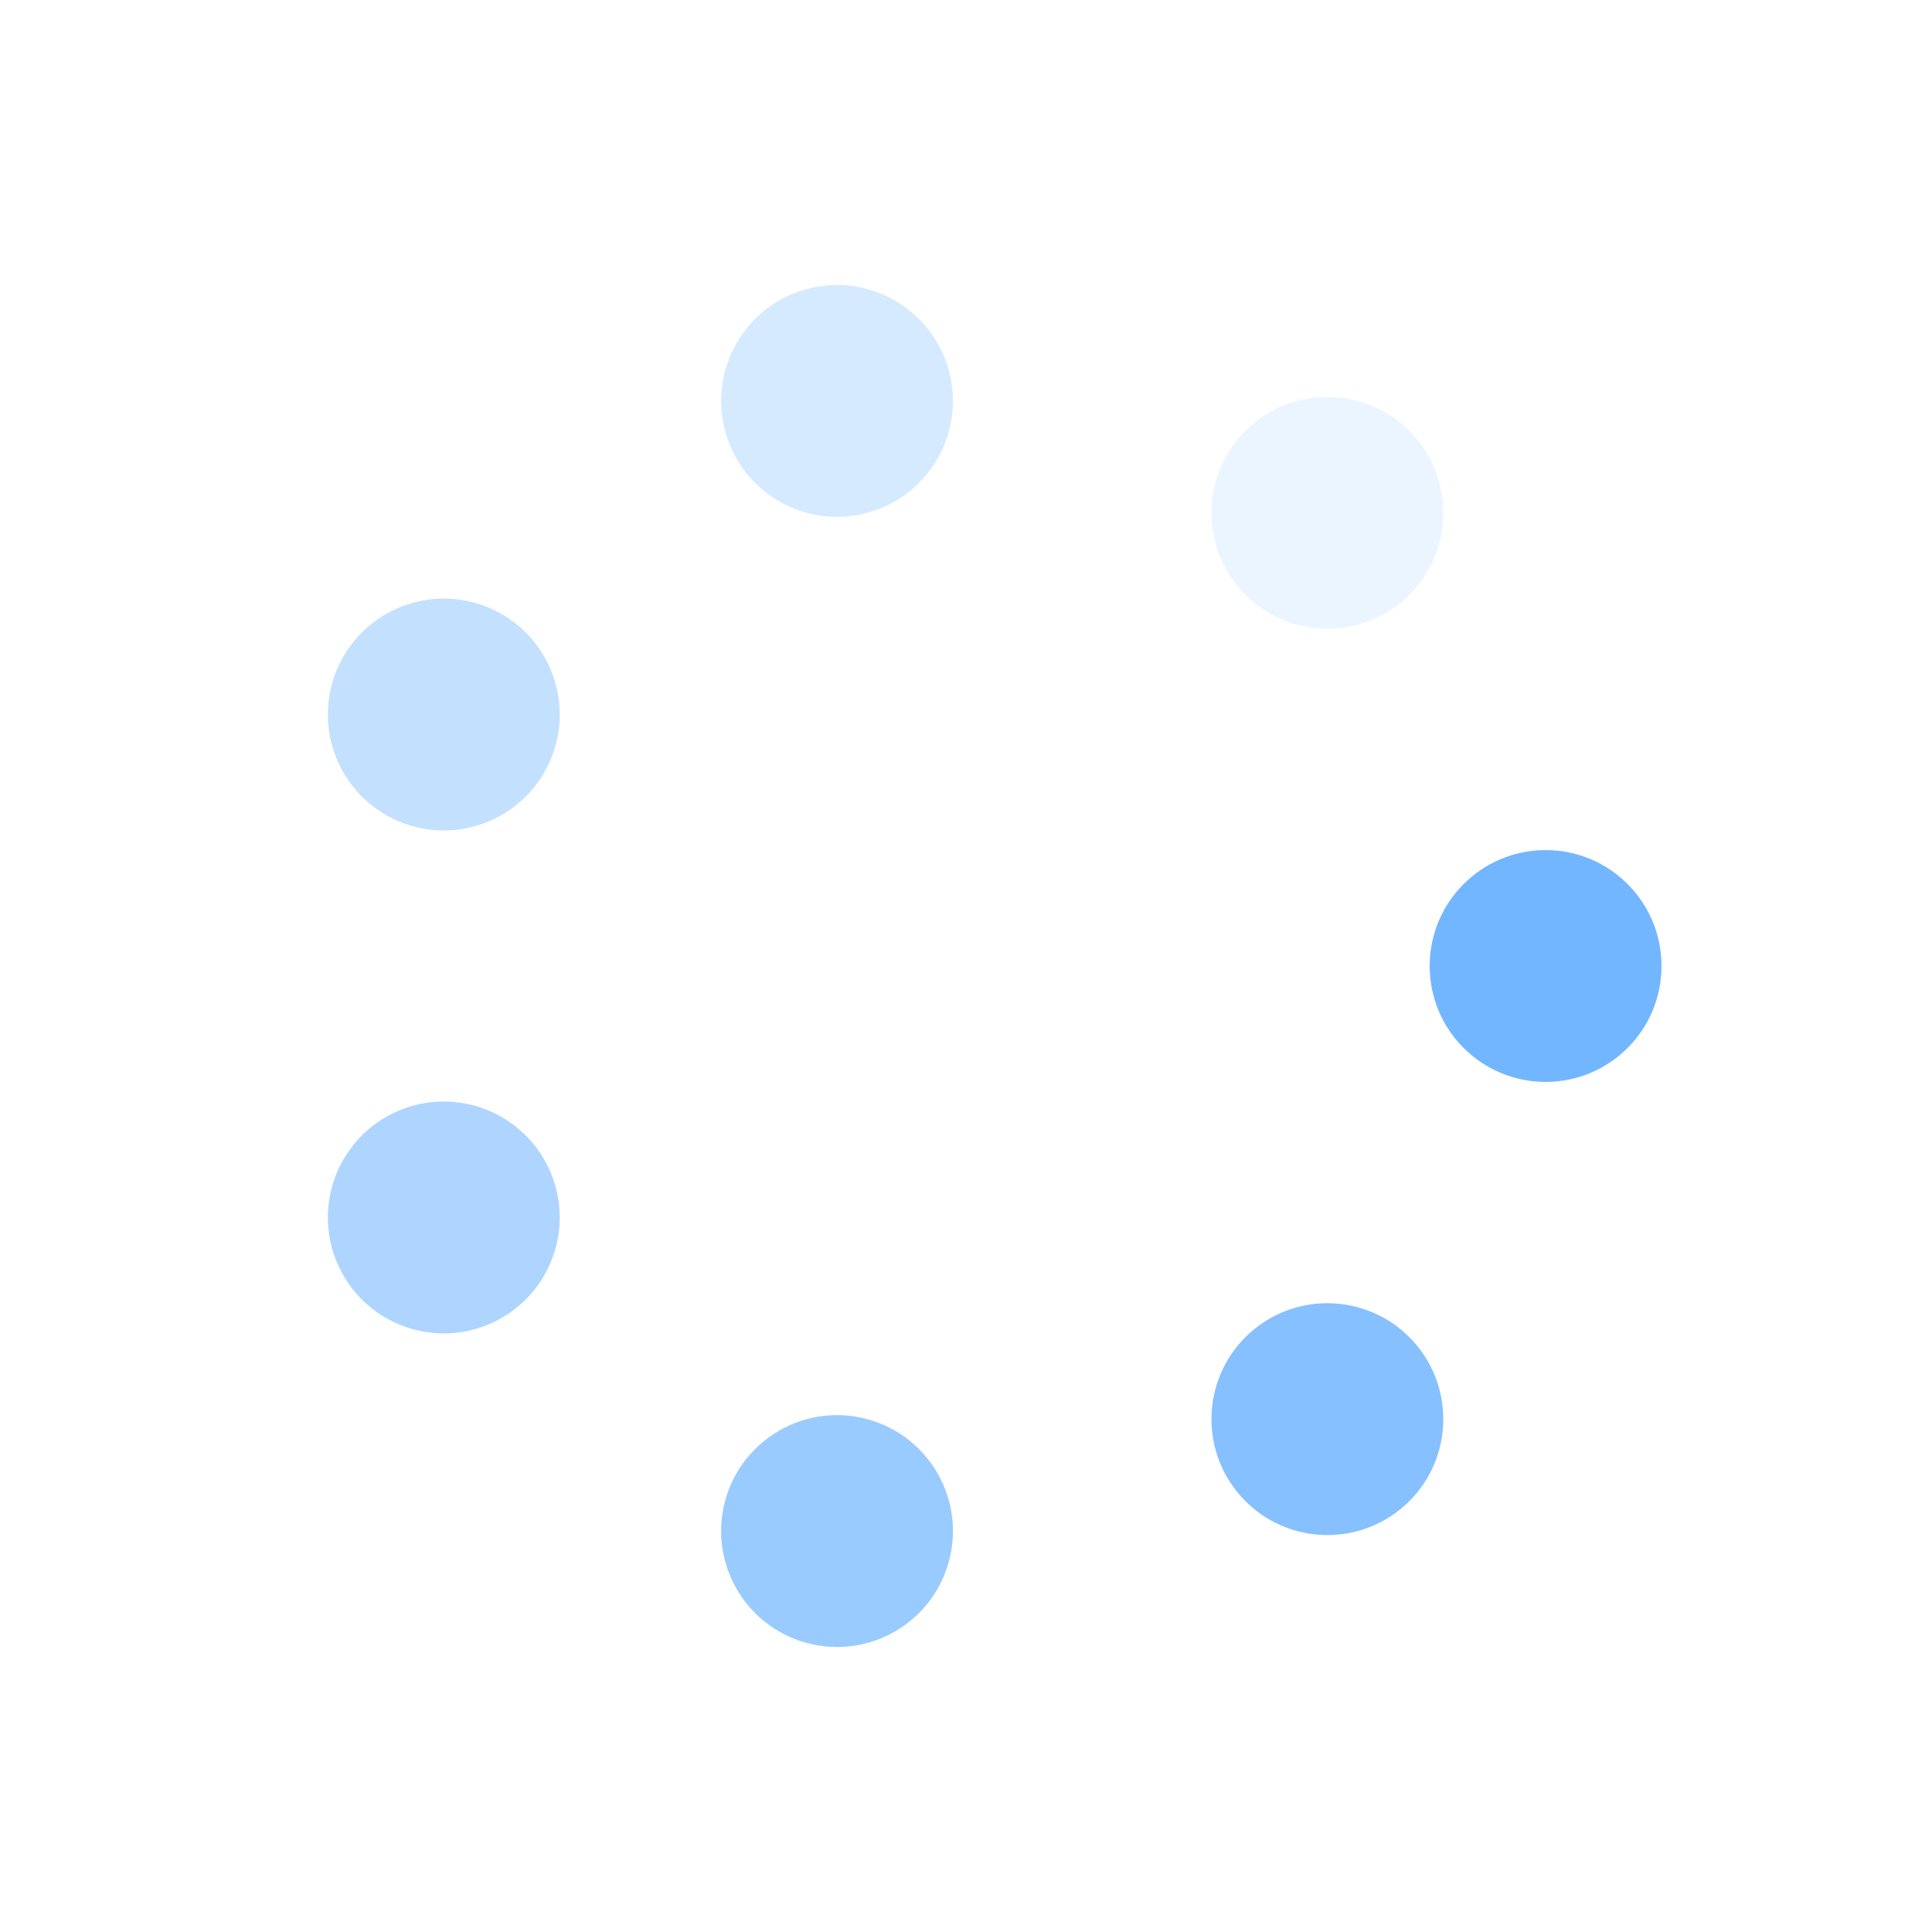
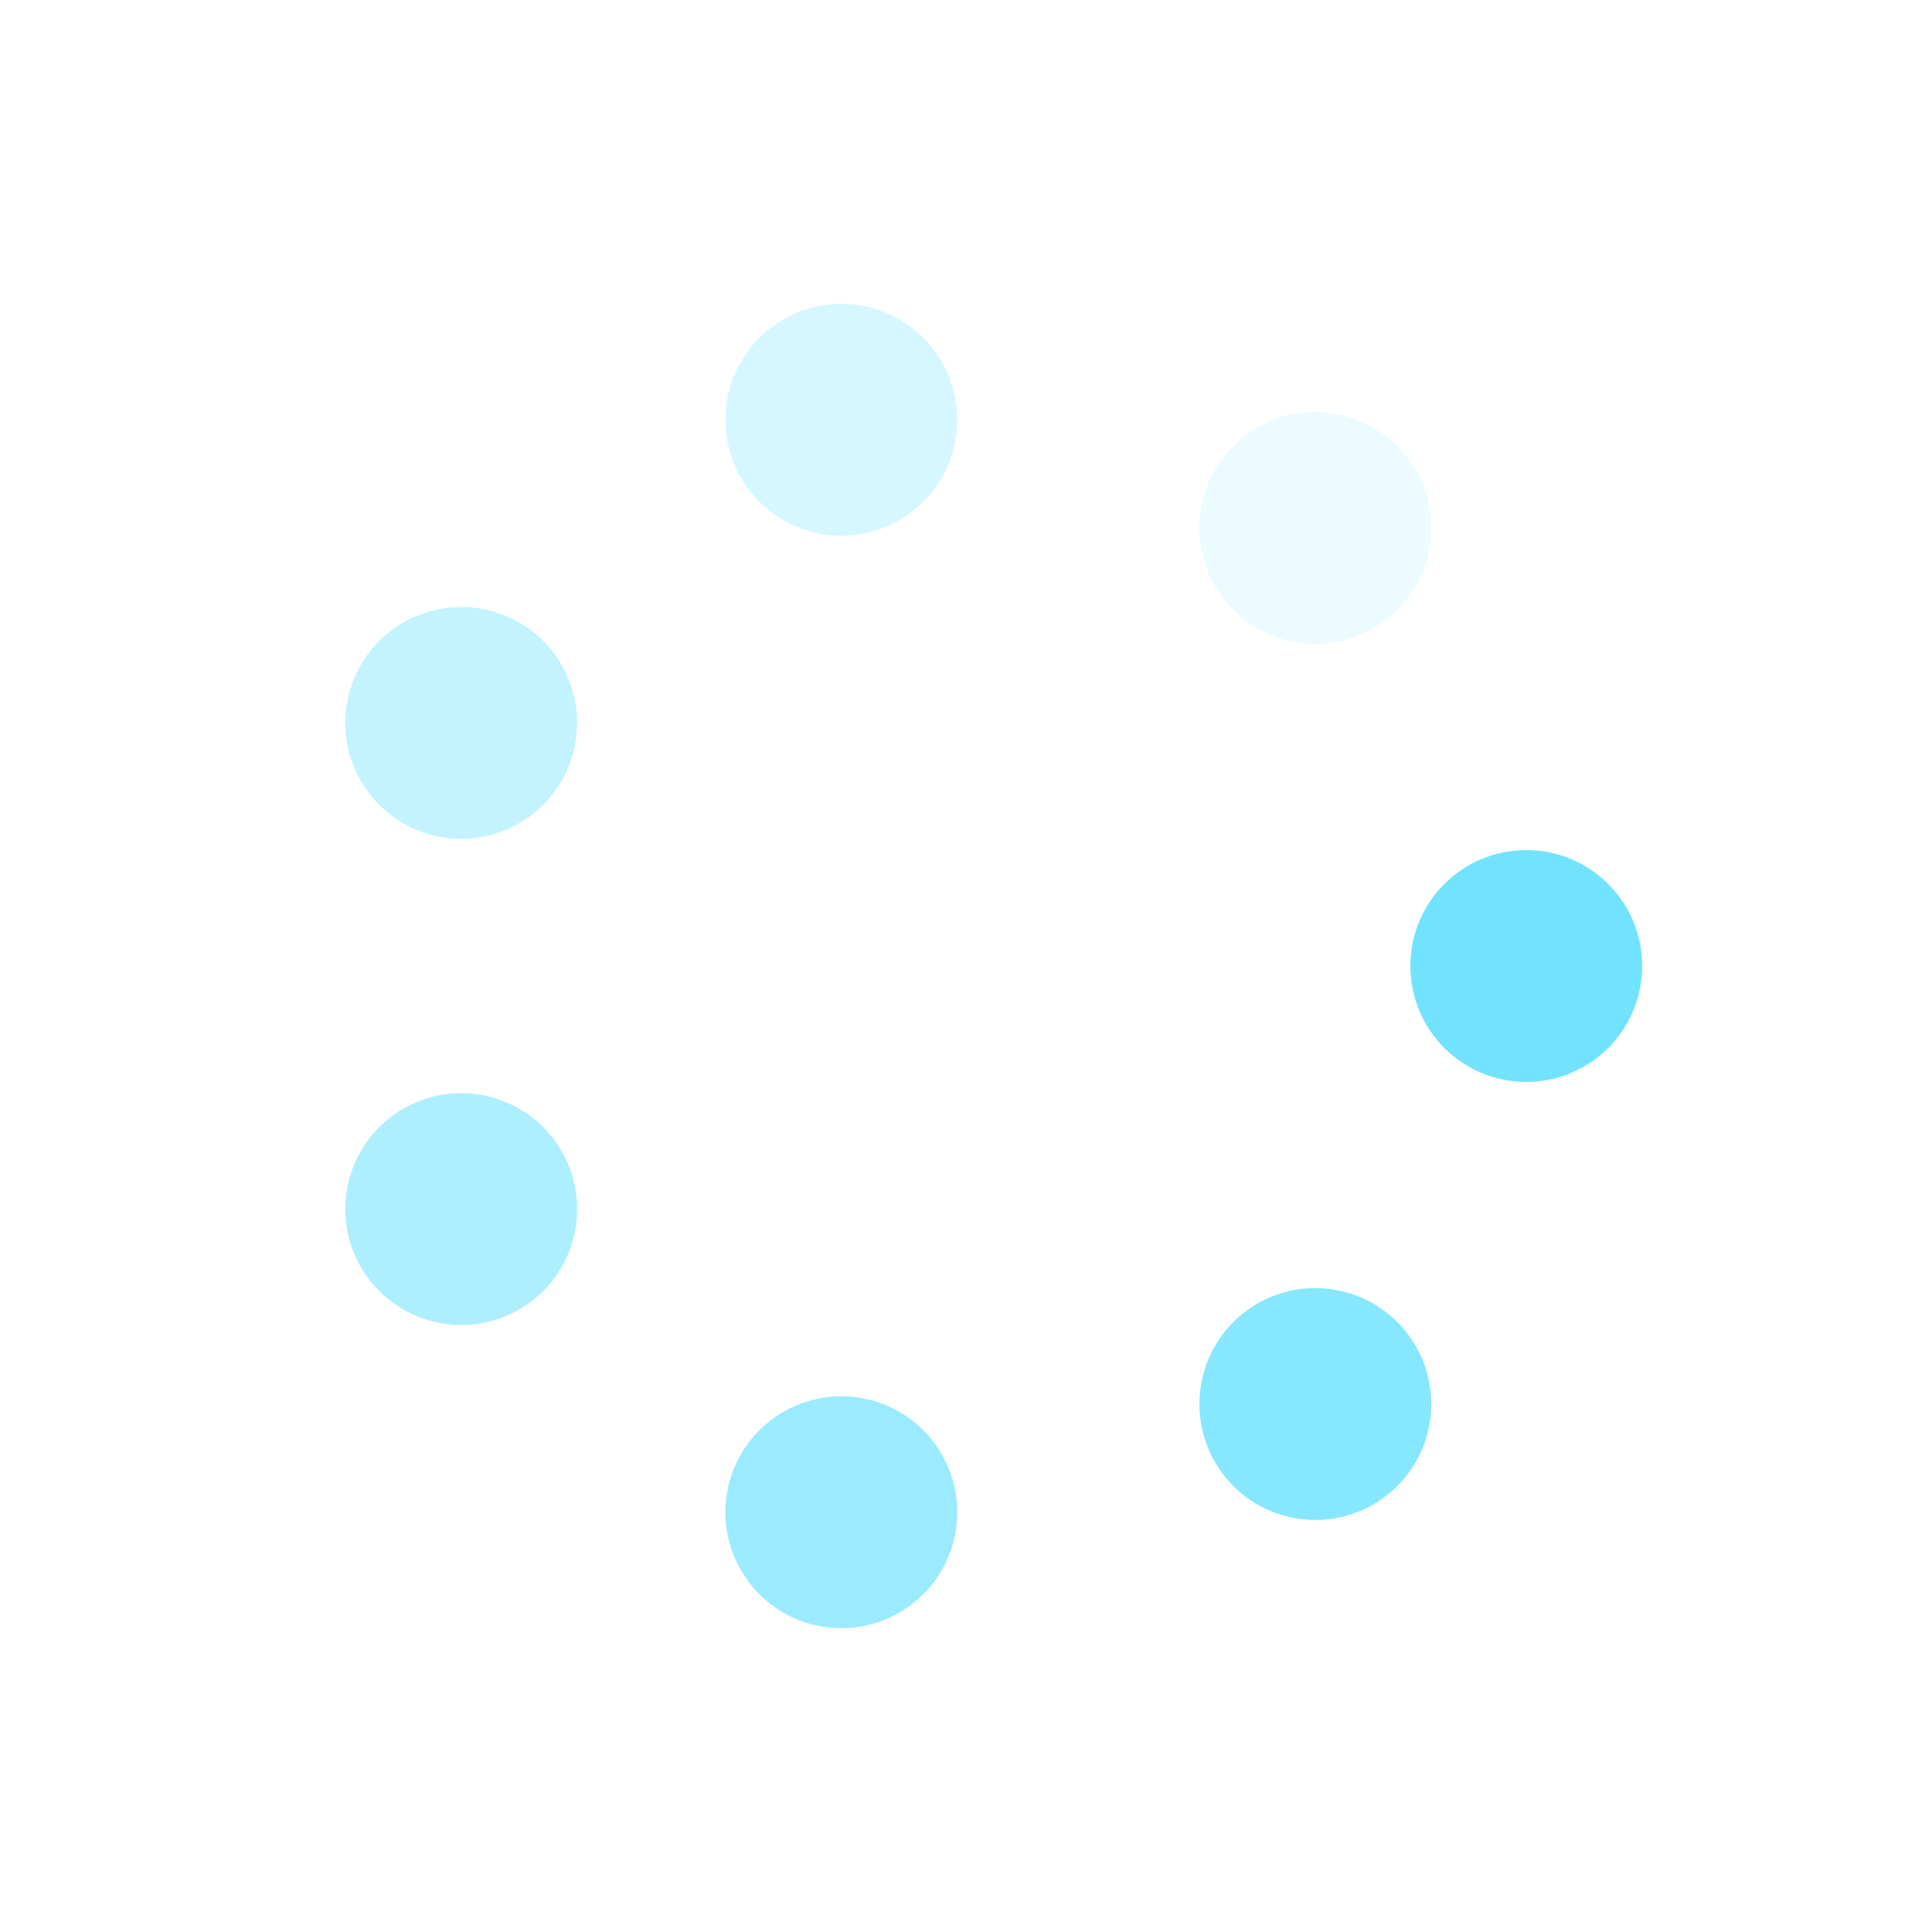
- <svg xmlns="http://www.w3.org/2000/svg" style="margin: auto; background: rgb(255, 255, 255); display: block; shape-rendering: auto;" width="200px" height="200px" viewBox="0 0 100 100" preserveAspectRatio="xMidYMid">
-   <g transform="translate(80,50)">
+ <svg xmlns="http://www.w3.org/2000/svg" style="margin: auto; background: none; display: block; shape-rendering: auto;" width="200px" height="200px" viewBox="0 0 100 100" preserveAspectRatio="xMidYMid">
+   <g transform="translate(79,50)">
    <g transform="rotate(0)">
-       <circle cx="0" cy="0" r="6" fill="#72b6ff" fill-opacity="1">
-         <animateTransform attributeName="transform" type="scale" begin="-1.587s" values="1.76 1.76;1 1" keyTimes="0;1" dur="1.852s" repeatCount="indefinite" />
-         <animate attributeName="fill-opacity" keyTimes="0;1" dur="1.852s" repeatCount="indefinite" values="1;0" begin="-1.587s" />
+       <circle cx="0" cy="0" r="6" fill="#72e3ff" fill-opacity="1">
+         <animateTransform attributeName="transform" type="scale" begin="-2.091s" values="2.19 2.19;1 1" keyTimes="0;1" dur="2.439s" repeatCount="indefinite" />
+         <animate attributeName="fill-opacity" keyTimes="0;1" dur="2.439s" repeatCount="indefinite" values="1;0" begin="-2.091s" />
      </circle>
    </g>
  </g>
-   <g transform="translate(68.70469,73.45494)">
+   <g transform="translate(68.0812,72.67311)">
    <g transform="rotate(51.42857)">
-       <circle cx="0" cy="0" r="6" fill="#72b6ff" fill-opacity="0.857">
-         <animateTransform attributeName="transform" type="scale" begin="-1.323s" values="1.76 1.76;1 1" keyTimes="0;1" dur="1.852s" repeatCount="indefinite" />
-         <animate attributeName="fill-opacity" keyTimes="0;1" dur="1.852s" repeatCount="indefinite" values="1;0" begin="-1.323s" />
+       <circle cx="0" cy="0" r="6" fill="#72e3ff" fill-opacity="0.857">
+         <animateTransform attributeName="transform" type="scale" begin="-1.742s" values="2.19 2.19;1 1" keyTimes="0;1" dur="2.439s" repeatCount="indefinite" />
+         <animate attributeName="fill-opacity" keyTimes="0;1" dur="2.439s" repeatCount="indefinite" values="1;0" begin="-1.742s" />
      </circle>
    </g>
  </g>
-   <g transform="translate(43.32437,79.24784)">
+   <g transform="translate(43.54689,78.27291)">
    <g transform="rotate(102.8571)">
-       <circle cx="0" cy="0" r="6" fill="#72b6ff" fill-opacity="0.714">
-         <animateTransform attributeName="transform" type="scale" begin="-1.058s" values="1.76 1.76;1 1" keyTimes="0;1" dur="1.852s" repeatCount="indefinite" />
-         <animate attributeName="fill-opacity" keyTimes="0;1" dur="1.852s" repeatCount="indefinite" values="1;0" begin="-1.058s" />
+       <circle cx="0" cy="0" r="6" fill="#72e3ff" fill-opacity="0.714">
+         <animateTransform attributeName="transform" type="scale" begin="-1.394s" values="2.19 2.19;1 1" keyTimes="0;1" dur="2.439s" repeatCount="indefinite" />
+         <animate attributeName="fill-opacity" keyTimes="0;1" dur="2.439s" repeatCount="indefinite" values="1;0" begin="-1.394s" />
      </circle>
    </g>
  </g>
-   <g transform="translate(22.97093,63.01651)">
+   <g transform="translate(23.8719,62.58263)">
    <g transform="rotate(154.2857)">
-       <circle cx="0" cy="0" r="6" fill="#72b6ff" fill-opacity="0.571">
-         <animateTransform attributeName="transform" type="scale" begin="-0.794s" values="1.76 1.76;1 1" keyTimes="0;1" dur="1.852s" repeatCount="indefinite" />
-         <animate attributeName="fill-opacity" keyTimes="0;1" dur="1.852s" repeatCount="indefinite" values="1;0" begin="-0.794s" />
+       <circle cx="0" cy="0" r="6" fill="#72e3ff" fill-opacity="0.571">
+         <animateTransform attributeName="transform" type="scale" begin="-1.045s" values="2.19 2.19;1 1" keyTimes="0;1" dur="2.439s" repeatCount="indefinite" />
+         <animate attributeName="fill-opacity" keyTimes="0;1" dur="2.439s" repeatCount="indefinite" values="1;0" begin="-1.045s" />
      </circle>
    </g>
  </g>
-   <g transform="translate(22.97093,36.98349)">
+   <g transform="translate(23.8719,37.41737)">
    <g transform="rotate(205.7143)">
-       <circle cx="0" cy="0" r="6" fill="#72b6ff" fill-opacity="0.429">
-         <animateTransform attributeName="transform" type="scale" begin="-0.529s" values="1.76 1.76;1 1" keyTimes="0;1" dur="1.852s" repeatCount="indefinite" />
-         <animate attributeName="fill-opacity" keyTimes="0;1" dur="1.852s" repeatCount="indefinite" values="1;0" begin="-0.529s" />
+       <circle cx="0" cy="0" r="6" fill="#72e3ff" fill-opacity="0.429">
+         <animateTransform attributeName="transform" type="scale" begin="-0.697s" values="2.19 2.19;1 1" keyTimes="0;1" dur="2.439s" repeatCount="indefinite" />
+         <animate attributeName="fill-opacity" keyTimes="0;1" dur="2.439s" repeatCount="indefinite" values="1;0" begin="-0.697s" />
      </circle>
    </g>
  </g>
-   <g transform="translate(43.32437,20.75216)">
+   <g transform="translate(43.54689,21.72709)">
    <g transform="rotate(257.1429)">
-       <circle cx="0" cy="0" r="6" fill="#72b6ff" fill-opacity="0.286">
-         <animateTransform attributeName="transform" type="scale" begin="-0.265s" values="1.76 1.76;1 1" keyTimes="0;1" dur="1.852s" repeatCount="indefinite" />
-         <animate attributeName="fill-opacity" keyTimes="0;1" dur="1.852s" repeatCount="indefinite" values="1;0" begin="-0.265s" />
+       <circle cx="0" cy="0" r="6" fill="#72e3ff" fill-opacity="0.286">
+         <animateTransform attributeName="transform" type="scale" begin="-0.348s" values="2.19 2.19;1 1" keyTimes="0;1" dur="2.439s" repeatCount="indefinite" />
+         <animate attributeName="fill-opacity" keyTimes="0;1" dur="2.439s" repeatCount="indefinite" values="1;0" begin="-0.348s" />
      </circle>
    </g>
  </g>
-   <g transform="translate(68.70469,26.54506)">
+   <g transform="translate(68.0812,27.32689)">
    <g transform="rotate(308.5714)">
-       <circle cx="0" cy="0" r="6" fill="#72b6ff" fill-opacity="0.143">
-         <animateTransform attributeName="transform" type="scale" begin="0s" values="1.76 1.76;1 1" keyTimes="0;1" dur="1.852s" repeatCount="indefinite" />
-         <animate attributeName="fill-opacity" keyTimes="0;1" dur="1.852s" repeatCount="indefinite" values="1;0" begin="0s" />
+       <circle cx="0" cy="0" r="6" fill="#72e3ff" fill-opacity="0.143">
+         <animateTransform attributeName="transform" type="scale" begin="0s" values="2.19 2.19;1 1" keyTimes="0;1" dur="2.439s" repeatCount="indefinite" />
+         <animate attributeName="fill-opacity" keyTimes="0;1" dur="2.439s" repeatCount="indefinite" values="1;0" begin="0s" />
      </circle>
    </g>
  </g>
</svg>
